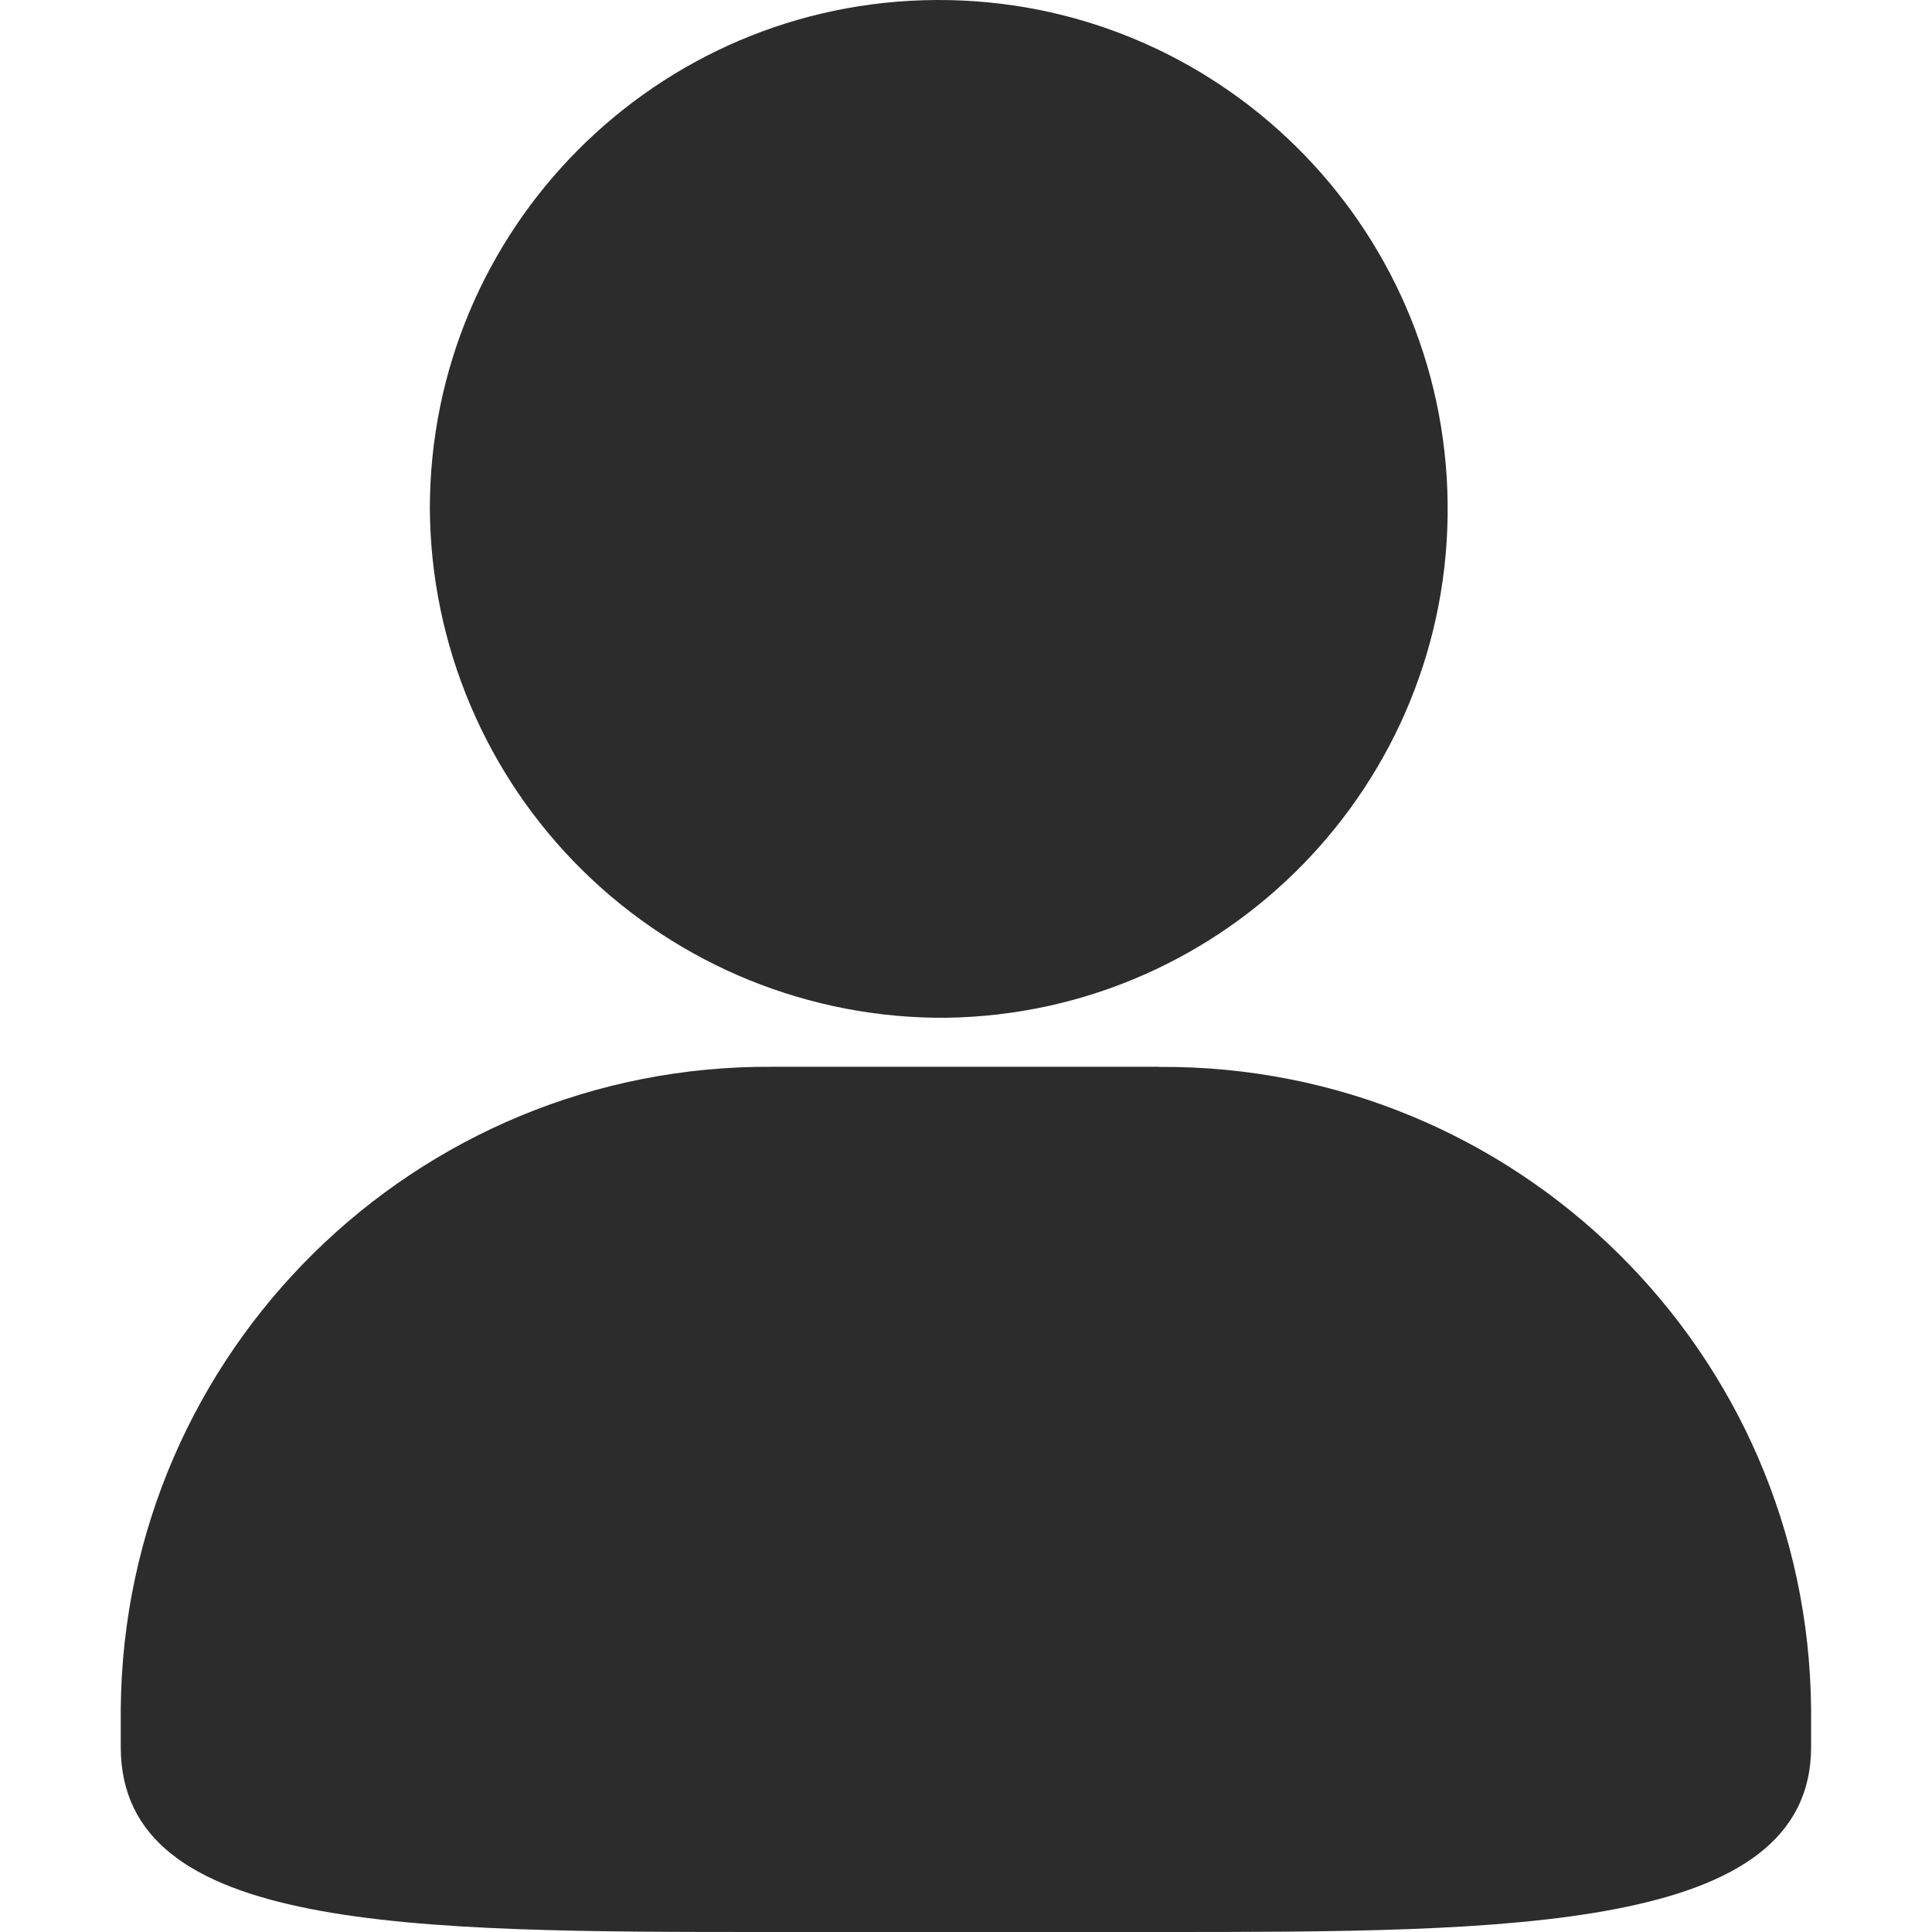
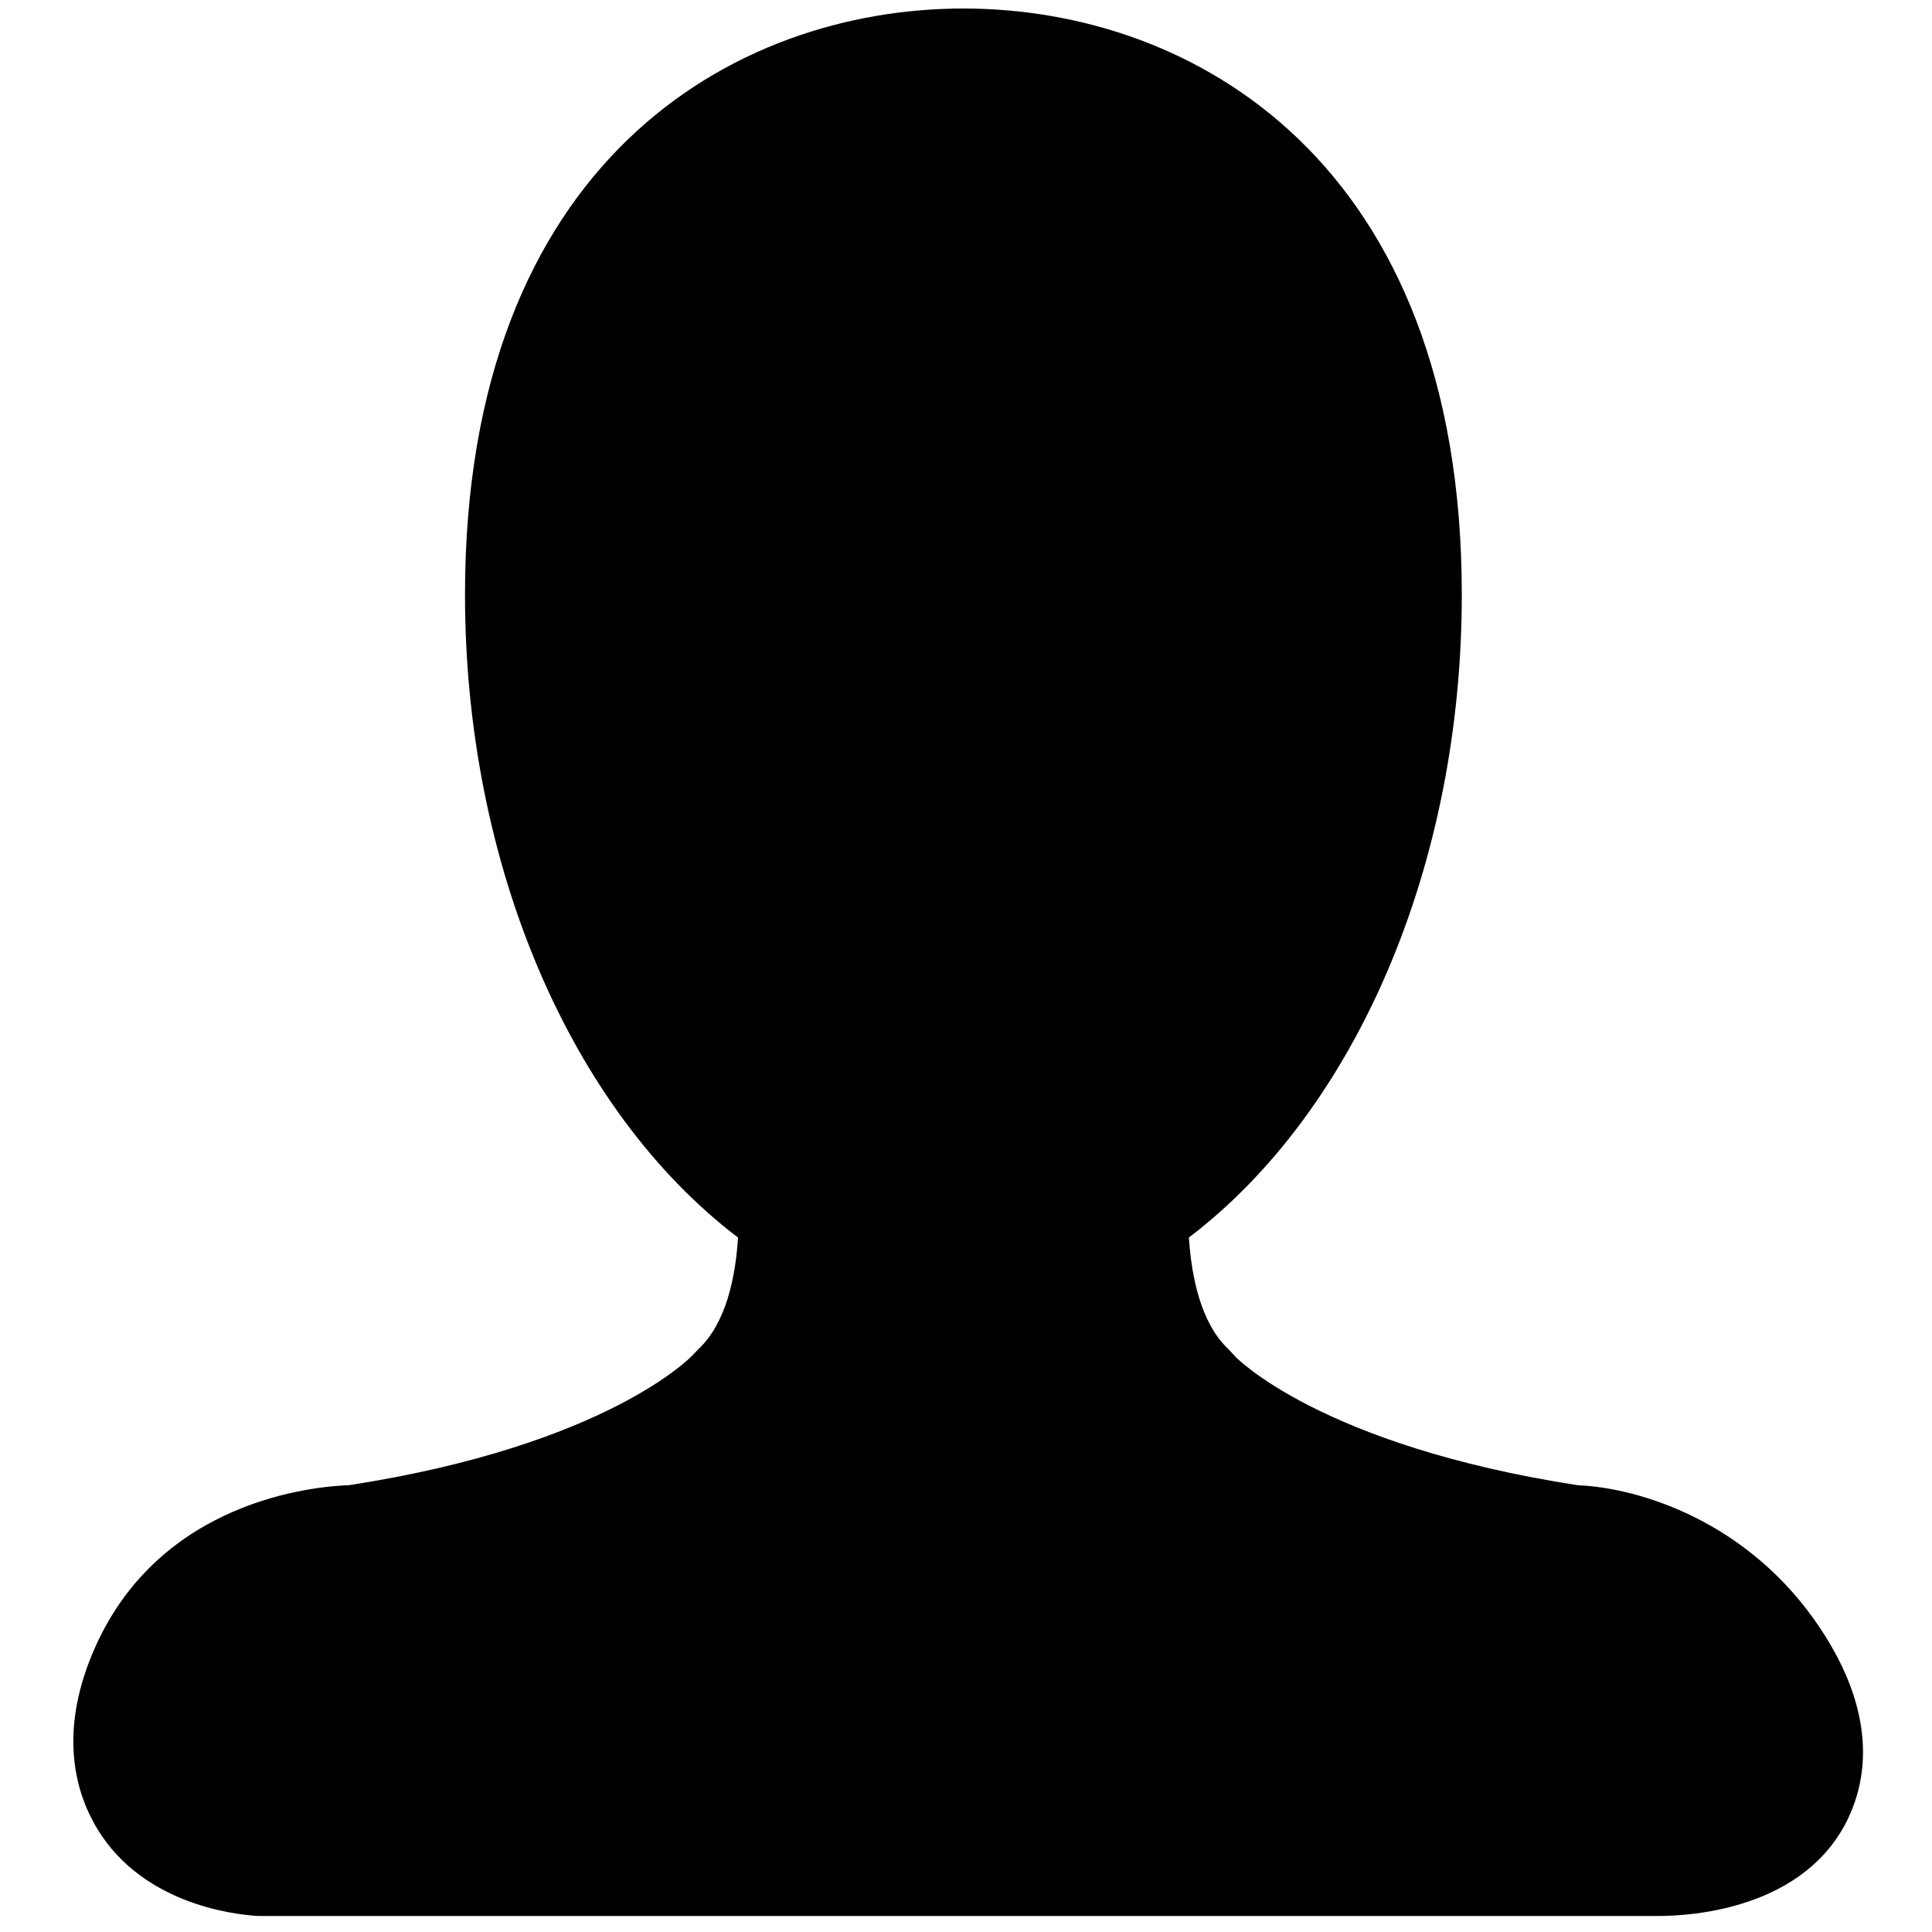
- <svg xmlns="http://www.w3.org/2000/svg" t="1658570674762" class="icon" viewBox="0 0 1024 1024" version="1.1" p-id="42983" width="200" height="200">
+ <svg xmlns="http://www.w3.org/2000/svg" t="1658645660673" class="icon" viewBox="0 0 1024 1024" version="1.1" p-id="12054" width="200" height="200">
  <defs>
    <style type="text/css">@font-face { font-family: feedback-iconfont; src: url("//at.alicdn.com/t/font_1031158_u69w8yhxdu.woff2?t=1630033759944") format("woff2"), url("//at.alicdn.com/t/font_1031158_u69w8yhxdu.woff?t=1630033759944") format("woff"), url("//at.alicdn.com/t/font_1031158_u69w8yhxdu.ttf?t=1630033759944") format("truetype"); }
</style>
  </defs>
-   <path d="M614.348 565.419H409.568A343.2 343.2 0 0 0 64 905.675v20.222C64 1024 216.306 1024 409.568 1024h204.781c185.583 0 345.568 0 345.568-98.103v-20.158a343.264 343.264 0 0 0-345.568-340.256z m-112.629-25.982a269.735 269.735 0 1 0-273.894-269.671 271.527 271.527 0 0 0 273.894 269.671z m0 0" p-id="42984" fill="#2c2c2c" />
+   <path d="M979.936 962.976c-22.656 48.768-83.136 52.544-101.152 52.544l-741.856 0c-12.736-0.736-64.352-6.336-87.776-50.432-9.888-18.592-17.664-49.728 1.408-92.32 34.752-77.408 115.264-84.928 134.496-85.6 137.056-21.216 181.568-68.384 181.984-68.832l3.2-3.328c14.624-13.792 19.616-38.016 20.928-59.072-88.64-67.424-144.704-197.632-144.704-340.736 0-229.344 142.272-310.688 264.128-310.688 121.888 0 264.192 81.376 264.192 310.688 0 143.104-56 273.28-144.64 340.704 1.376 21.12 6.368 45.408 20.864 59.104l4 4.288c0.096 0 44.832 46.816 181.216 67.904 31.392 1.248 90.336 18.336 128.608 75.936 29.888 44.992 24.704 79.168 15.072 99.84z" p-id="12055" />
</svg>
